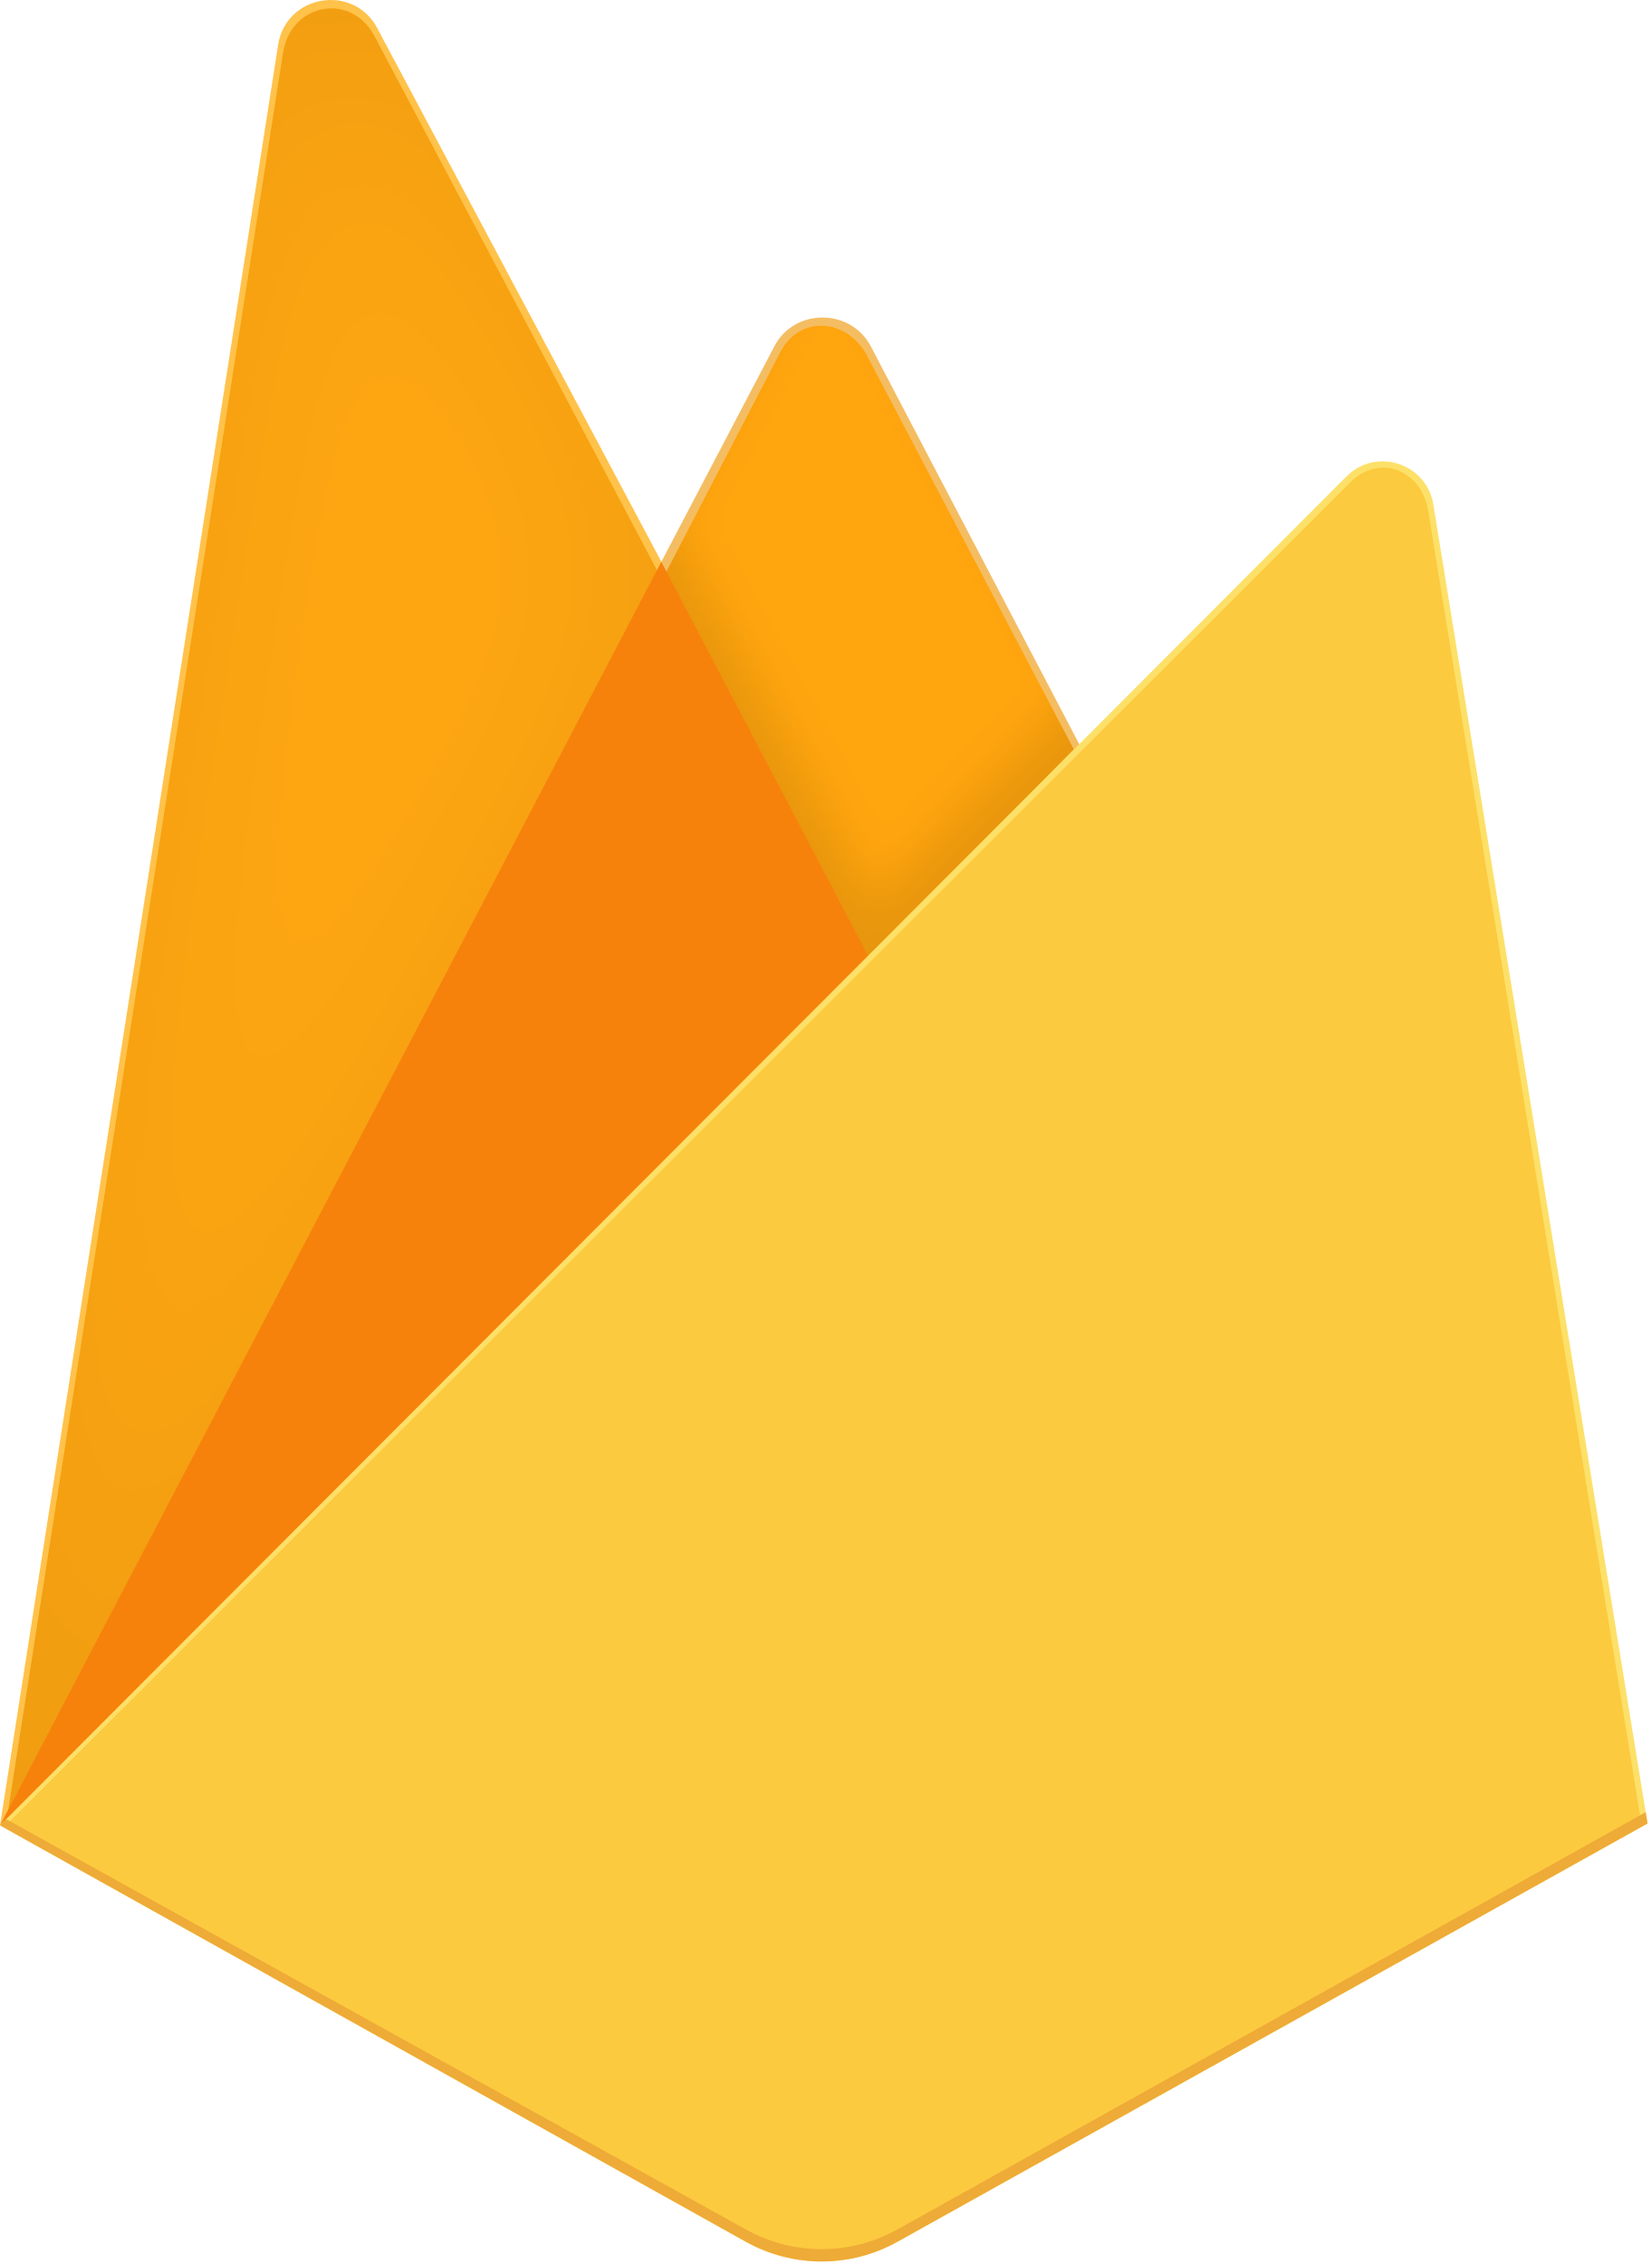
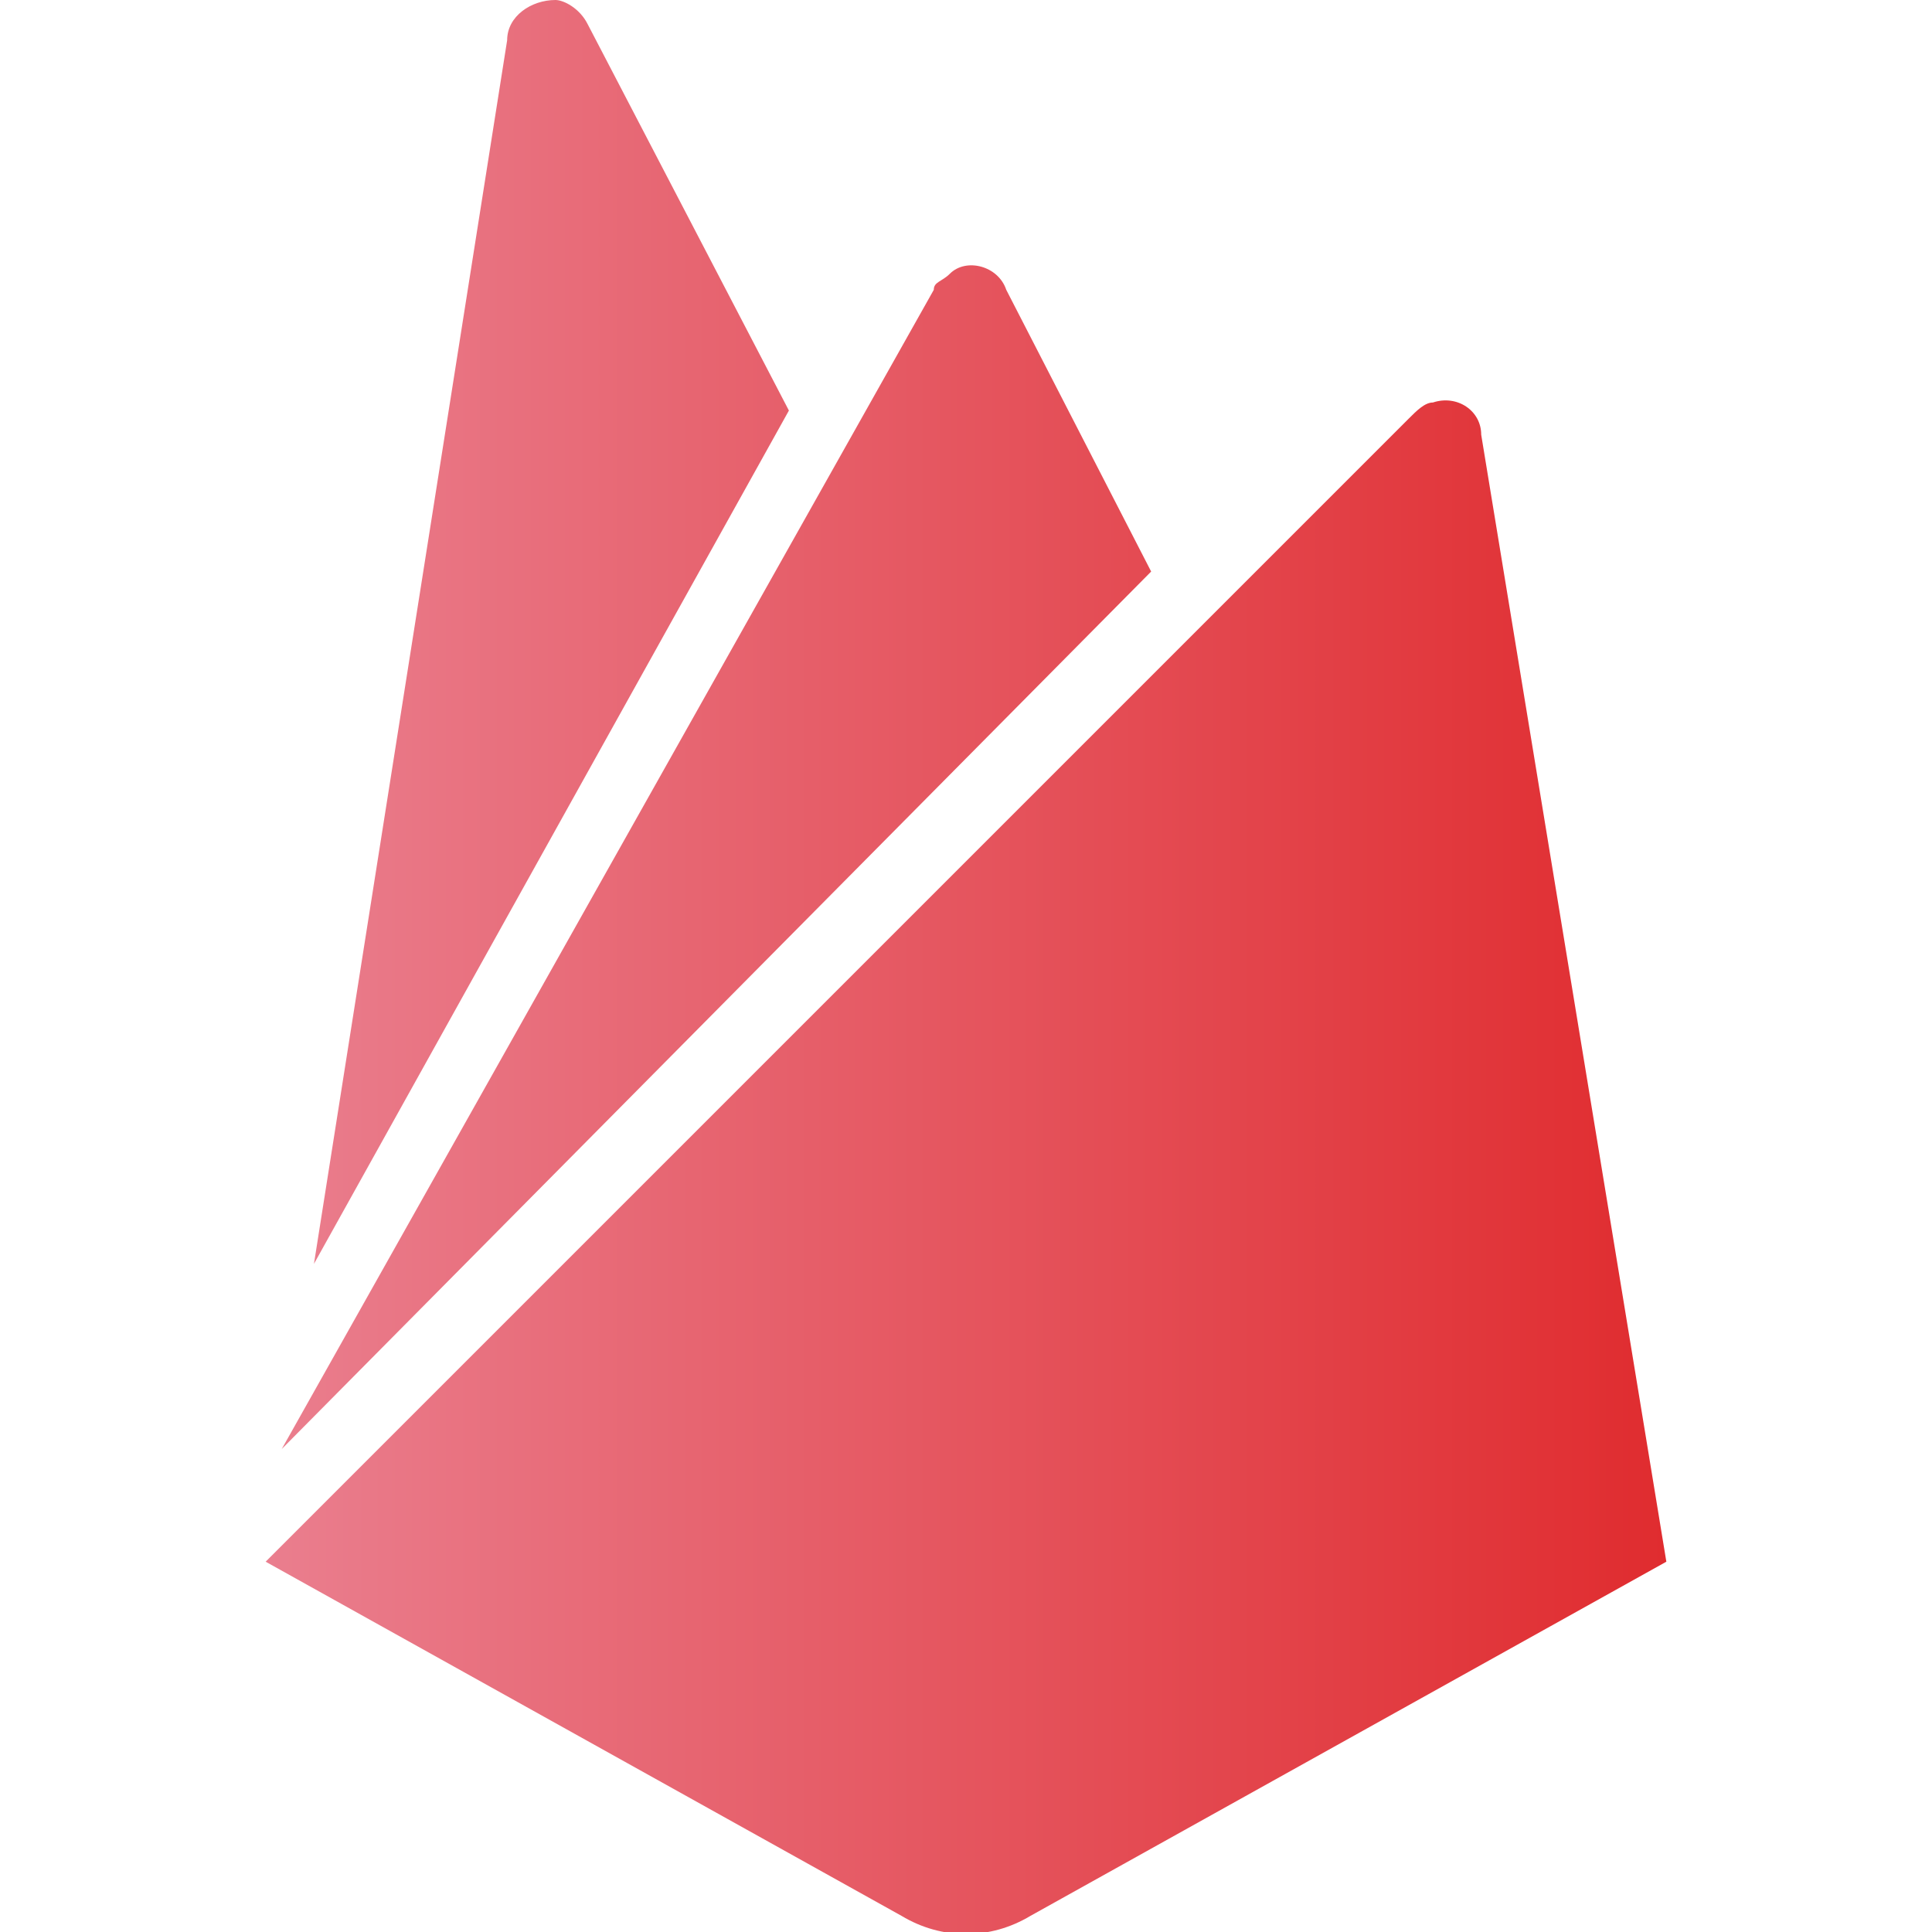
- <svg xmlns="http://www.w3.org/2000/svg" xmlns:xlink="http://www.w3.org/1999/xlink" width="256px" height="351px" viewBox="0 0 256 351" version="1.1" preserveAspectRatio="xMidYMid">
-   <defs>
-     <path d="M1.253,280.732 L2.858,277.601 L102.211,89.083 L58.061,5.608 C54.392,-1.283 45.074,0.474 43.87,8.188 L1.253,280.732 Z" id="path-1" />
-     <filter x="-50%" y="-50%" width="200%" height="200%" filterUnits="objectBoundingBox" id="filter-2">
-       <feGaussianBlur stdDeviation="17.5" in="SourceAlpha" result="shadowBlurInner1" />
-       <feOffset dx="0" dy="0" in="shadowBlurInner1" result="shadowOffsetInner1" />
-       <feComposite in="shadowOffsetInner1" in2="SourceAlpha" operator="arithmetic" k2="-1" k3="1" result="shadowInnerInner1" />
-       <feColorMatrix values="0 0 0 0 0   0 0 0 0 0   0 0 0 0 0  0 0 0 0.06 0" type="matrix" in="shadowInnerInner1" />
-     </filter>
-     <path d="M134.417,148.974 L166.456,116.162 L134.417,55.155 C131.375,49.364 123.984,48.757 120.974,54.565 L103.269,88.674 L102.739,90.418 L134.417,148.974 Z" id="path-3" />
-     <filter x="-50%" y="-50%" width="200%" height="200%" filterUnits="objectBoundingBox" id="filter-4">
-       <feGaussianBlur stdDeviation="3.5" in="SourceAlpha" result="shadowBlurInner1" />
-       <feOffset dx="1" dy="-9" in="shadowBlurInner1" result="shadowOffsetInner1" />
-       <feComposite in="shadowOffsetInner1" in2="SourceAlpha" operator="arithmetic" k2="-1" k3="1" result="shadowInnerInner1" />
-       <feColorMatrix values="0 0 0 0 0   0 0 0 0 0   0 0 0 0 0  0 0 0 0.09 0" type="matrix" in="shadowInnerInner1" />
-     </filter>
-   </defs>
-   <g>
-     <path d="M0,282.998 L2.123,280.026 L102.527,89.512 L102.739,87.495 L58.479,4.358 C54.771,-2.606 44.331,-0.845 43.114,6.951 L0,282.998 Z" fill="#FFC24A" />
-     <g>
-       <use fill="#FFA712" fill-rule="evenodd" xlink:href="#path-1" />
-       <use fill="black" fill-opacity="1" filter="url(#filter-2)" xlink:href="#path-1" />
-     </g>
-     <path d="M135.005,150.381 L167.96,116.629 L134.995,53.699 C131.866,47.743 123.129,47.725 120.033,53.699 L102.421,87.288 L102.421,90.149 L135.005,150.381 Z" fill="#F4BD62" />
-     <g>
-       <use fill="#FFA50E" fill-rule="evenodd" xlink:href="#path-3" />
-       <use fill="black" fill-opacity="1" filter="url(#filter-4)" xlink:href="#path-3" />
-     </g>
-     <polygon fill="#F6820C" points="0 282.998 0.962 282.03 4.458 280.61 132.935 152.61 134.563 148.179 102.513 87.105" />
-     <path d="M139.121,347.551 L255.396,282.704 L222.192,78.209 C221.153,71.811 213.304,69.282 208.724,73.869 L0,282.998 L115.608,347.546 C122.915,351.625 131.813,351.627 139.121,347.551" fill="#FDE068" />
-     <path d="M254.354,282.16 L221.402,79.218 C220.371,72.868 213.844,70.241 209.299,74.794 L1.289,282.601 L115.628,346.509 C122.879,350.558 131.709,350.56 138.962,346.515 L254.354,282.16 Z" fill="#FCCA3F" />
-     <path d="M139.121,345.641 C131.813,349.716 122.915,349.715 115.608,345.635 L0.931,282.015 L0,282.998 L115.608,347.546 C122.915,351.625 131.813,351.627 139.121,347.551 L255.396,282.704 L255.111,280.952 L139.121,345.641 Z" fill="#EEAB37" />
-   </g>
+ <svg xmlns="http://www.w3.org/2000/svg" version="1.1" id="Capa_1" x="0px" y="0px" viewBox="0 0 24 24" style="enable-background:new 0 0 24 24;" xml:space="preserve">
+   <style type="text/css">
+ 	.st0{fill:url(#SVGID_1_);}
+ </style>
+   <linearGradient id="SVGID_1_" gradientUnits="userSpaceOnUse" x1="3.315" y1="12" x2="20.685" y2="12">
+     <stop offset="6.926126e-08" style="stop-color:#EA7E8E" />
+     <stop offset="1" style="stop-color:#E02C2F" />
+   </linearGradient>
+   <path class="st0" d="M3.9,15.7L6.3,0.5C6.3,0.2,6.6,0,6.9,0C7,0,7.2,0.1,7.3,0.3l2.5,4.8L3.9,15.7z M20.7,19.4l-2.3-14  c0-0.3-0.3-0.5-0.6-0.4c-0.1,0-0.2,0.1-0.3,0.2L3.3,19.4l7.9,4.4c0.5,0.3,1.1,0.3,1.6,0C12.8,23.8,20.7,19.4,20.7,19.4z M14.3,7.1  l-1.8-3.5c-0.1-0.3-0.5-0.4-0.7-0.2c-0.1,0.1-0.2,0.1-0.2,0.2L3.5,18L14.3,7.1z" />
</svg>
